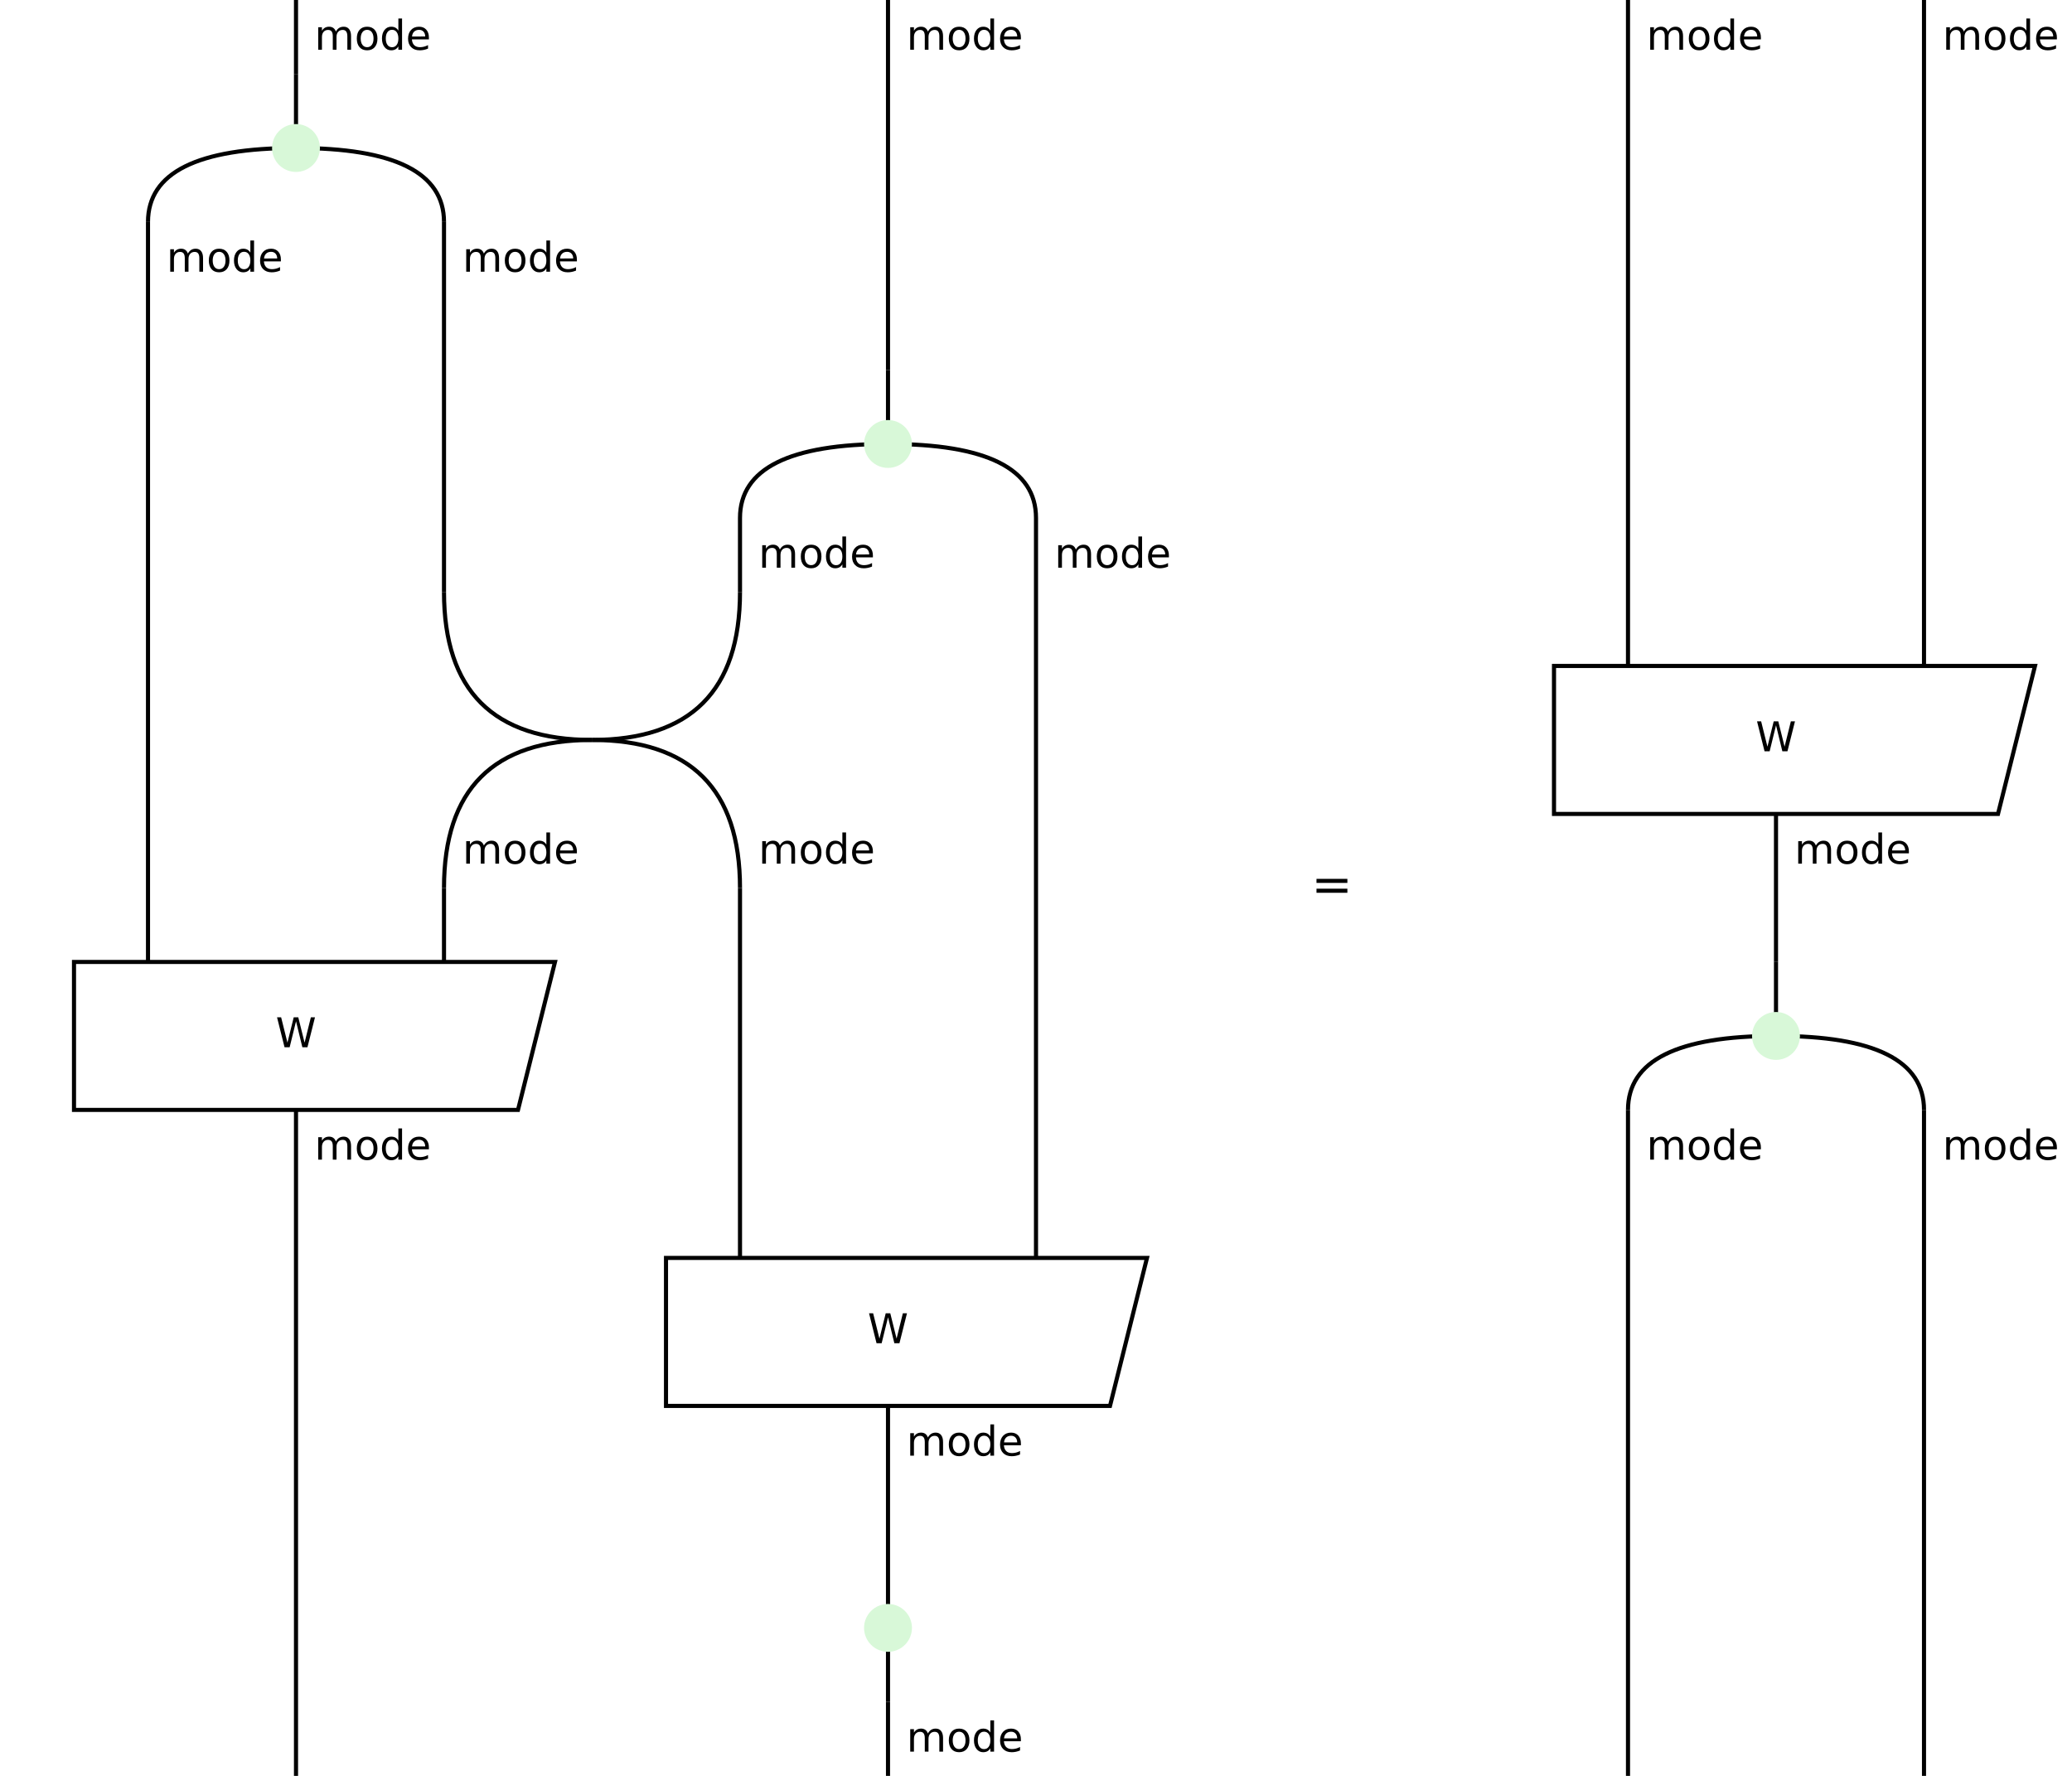
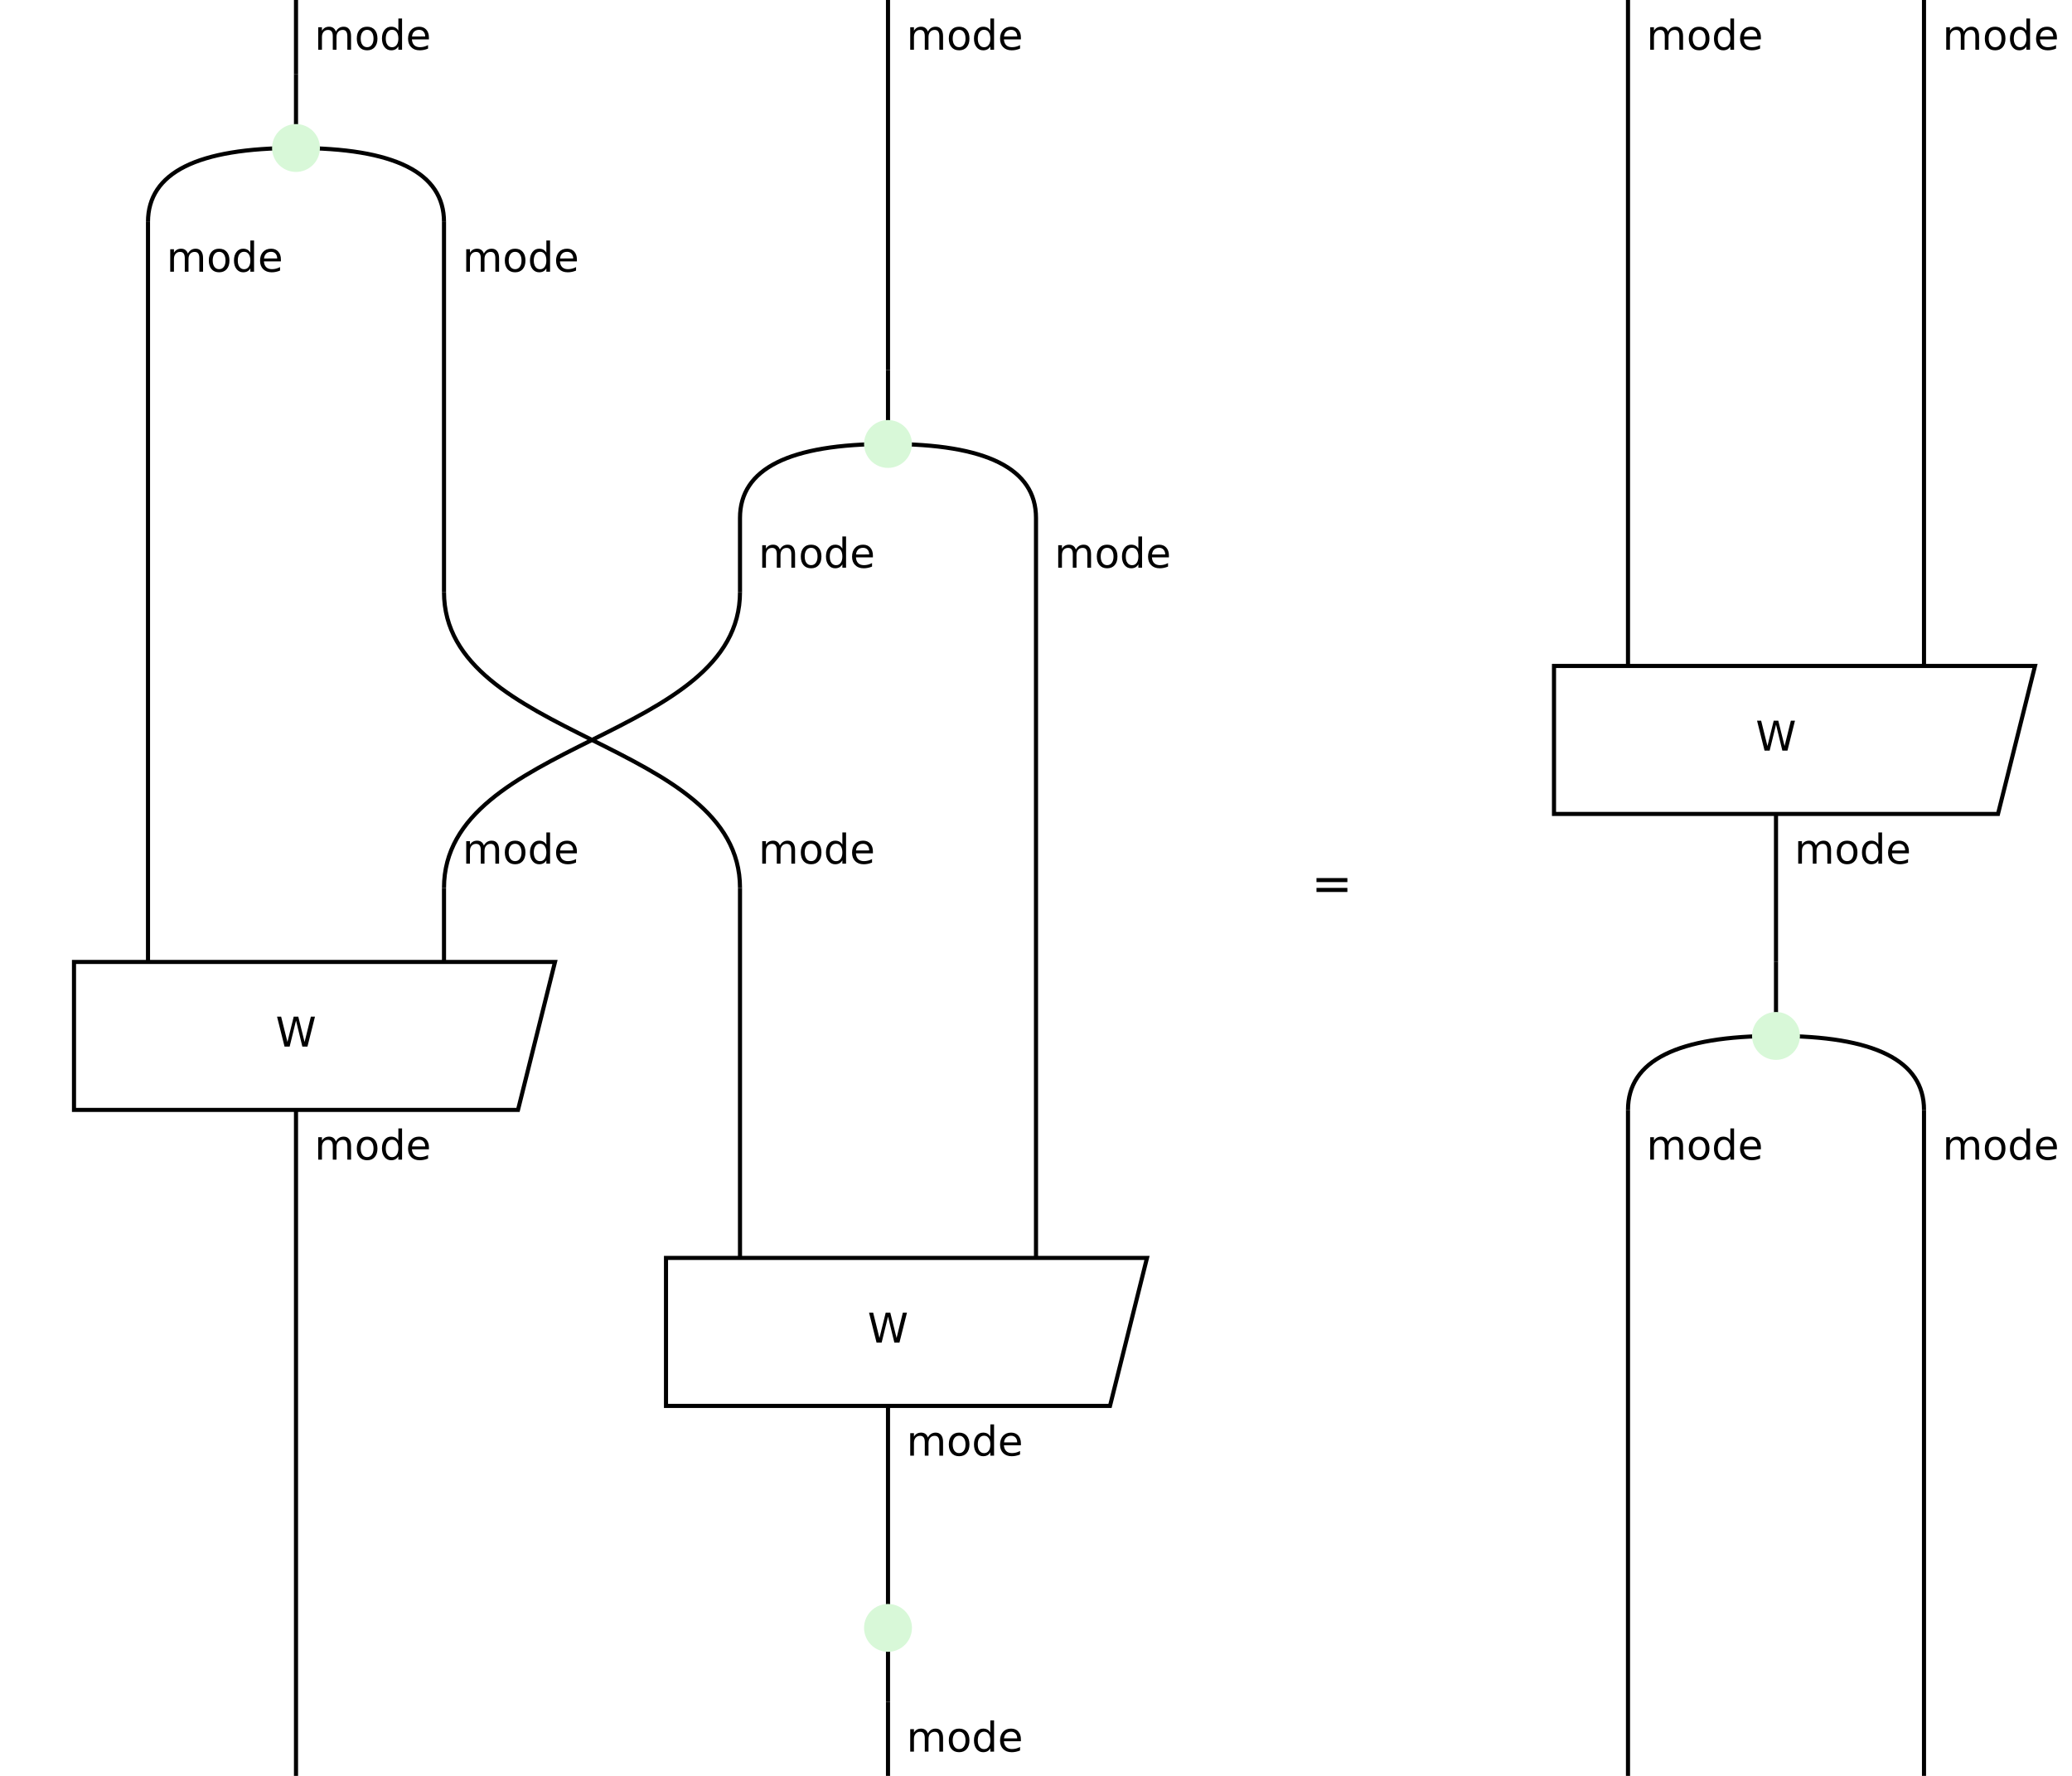
<svg xmlns="http://www.w3.org/2000/svg" xmlns:xlink="http://www.w3.org/1999/xlink" width="504pt" height="432pt" viewBox="0 0 504 432" version="1.1">
  <defs>
    <style type="text/css">*{stroke-linejoin: round; stroke-linecap: butt}</style>
  </defs>
  <g id="figure_1">
    <g id="patch_1">
      <path d="M 0 432  L 504 432  L 504 0  L 0 0  z " style="fill: #ffffff" />
    </g>
    <g id="axes_1">
      <g id="patch_2">
-         <path d="M 0 432  L 504 432  L 504 0  L 0 0  z " clip-path="url(#p127ab358a7)" style="fill: #ffffff; stroke: #ffffff; stroke-linejoin: miter" />
+         <path d="M 0 432  L 504 432  L 504 0  L 0 0  z " clip-path="url(#pdf6960c112)" style="fill: #ffffff; stroke: #ffffff; stroke-linejoin: miter" />
      </g>
      <g id="patch_3">
-         <path d="M 72 36  Q 36 36 36 54  " clip-path="url(#p127ab358a7)" style="fill: none; stroke: #000000; stroke-linejoin: miter" />
+         <path d="M 0 432  Q 0 0 0 0  L 504 0  L 504 432  z " clip-path="url(#pdf6960c112)" style="fill: #ffffff" />
      </g>
      <g id="patch_4">
-         <path d="M 72 36  Q 108 36 108 54  " clip-path="url(#p127ab358a7)" style="fill: none; stroke: #000000; stroke-linejoin: miter" />
+         <path d="M 36 54  Q 36 234 36 234  L 504 234  L 504 54  z " clip-path="url(#pdf6960c112)" style="fill: #ffffff" />
      </g>
      <g id="patch_5">
-         <path d="M 72 0  Q 72 18 72 18  " clip-path="url(#p127ab358a7)" style="fill: none; stroke: #000000; stroke-linejoin: miter" />
+         <path d="M 72 36  Q 36 36 36 54  L 504 54  L 504 36  z " clip-path="url(#pdf6960c112)" style="fill: #ffffff" />
      </g>
      <g id="patch_6">
-         <path d="M 72 18  Q 72 36 72 36  " clip-path="url(#p127ab358a7)" style="fill: none; stroke: #000000; stroke-linejoin: miter" />
+         <path d="M 72 0  Q 72 18 72 18  L 504 18  L 504 0  z " clip-path="url(#pdf6960c112)" style="fill: #ffffff" />
      </g>
      <g id="patch_7">
-         <path d="M 36 54  Q 36 234 36 234  " clip-path="url(#p127ab358a7)" style="fill: none; stroke: #000000; stroke-linejoin: miter" />
+         <path d="M 72 18  Q 72 36 72 36  L 504 36  L 504 18  z " clip-path="url(#pdf6960c112)" style="fill: #ffffff" />
      </g>
      <g id="patch_8">
-         <path d="M 108 54  Q 108 144 108 144  " clip-path="url(#p127ab358a7)" style="fill: none; stroke: #000000; stroke-linejoin: miter" />
+         <path d="M 72 270  Q 72 432 72 432  L 504 432  L 504 270  z " clip-path="url(#pdf6960c112)" style="fill: #ffffff" />
      </g>
      <g id="patch_9">
-         <path d="M 216 0  Q 216 90 216 90  " clip-path="url(#p127ab358a7)" style="fill: none; stroke: #000000; stroke-linejoin: miter" />
+         <path d="M 72 36  Q 108 36 108 54  L 504 54  L 504 36  z " clip-path="url(#pdf6960c112)" style="fill: #ffffff" />
      </g>
      <g id="patch_10">
-         <path d="M 216 108  Q 180 108 180 126  " clip-path="url(#p127ab358a7)" style="fill: none; stroke: #000000; stroke-linejoin: miter" />
+         <path d="M 108 54  Q 108 144 108 144  L 504 144  L 504 54  z " clip-path="url(#pdf6960c112)" style="fill: #ffffff" />
      </g>
      <g id="patch_11">
-         <path d="M 216 108  Q 252 108 252 126  " clip-path="url(#p127ab358a7)" style="fill: none; stroke: #000000; stroke-linejoin: miter" />
+         <path d="M 108 216  Q 108 234 108 234  L 504 234  L 504 216  z " clip-path="url(#pdf6960c112)" style="fill: #ffffff" />
      </g>
      <g id="patch_12">
-         <path d="M 216 90  Q 216 108 216 108  " clip-path="url(#p127ab358a7)" style="fill: none; stroke: #000000; stroke-linejoin: miter" />
+         <path d="M 144 180  Q 108 180 108 216  L 504 216  L 504 180  z " clip-path="url(#pdf6960c112)" style="fill: #ffffff" />
      </g>
      <g id="patch_13">
-         <path d="M 180 126  Q 180 144 180 144  " clip-path="url(#p127ab358a7)" style="fill: none; stroke: #000000; stroke-linejoin: miter" />
+         <path d="M 108 144  Q 108 180 144 180  L 504 180  L 504 144  z " clip-path="url(#pdf6960c112)" style="fill: #ffffff" />
      </g>
      <g id="patch_14">
-         <path d="M 252 126  Q 252 306 252 306  " clip-path="url(#p127ab358a7)" style="fill: none; stroke: #000000; stroke-linejoin: miter" />
+         <path d="M 126 234  Q 126 270 126 270  L 504 270  L 504 234  z " clip-path="url(#pdf6960c112)" style="fill: #ffffff" />
      </g>
      <g id="patch_15">
-         <path d="M 144 180  Q 108 180 108 216  " clip-path="url(#p127ab358a7)" style="fill: none; stroke: #000000; stroke-linejoin: miter" />
+         <path d="M 144 180  Q 180 180 180 216  L 504 216  L 504 180  z " clip-path="url(#pdf6960c112)" style="fill: #ffffff" />
      </g>
      <g id="patch_16">
-         <path d="M 144 180  Q 180 180 180 216  " clip-path="url(#p127ab358a7)" style="fill: none; stroke: #000000; stroke-linejoin: miter" />
+         <path d="M 180 144  Q 180 180 144 180  L 504 180  L 504 144  z " clip-path="url(#pdf6960c112)" style="fill: #ffffff" />
      </g>
      <g id="patch_17">
-         <path d="M 108 144  Q 108 180 144 180  " clip-path="url(#p127ab358a7)" style="fill: none; stroke: #000000; stroke-linejoin: miter" />
+         <path d="M 180 126  Q 180 144 180 144  L 504 144  L 504 126  z " clip-path="url(#pdf6960c112)" style="fill: #ffffff" />
      </g>
      <g id="patch_18">
-         <path d="M 180 144  Q 180 180 144 180  " clip-path="url(#p127ab358a7)" style="fill: none; stroke: #000000; stroke-linejoin: miter" />
+         <path d="M 180 216  Q 180 306 180 306  L 504 306  L 504 216  z " clip-path="url(#pdf6960c112)" style="fill: #ffffff" />
      </g>
      <g id="patch_19">
-         <path d="M 108 216  Q 108 234 108 234  " clip-path="url(#p127ab358a7)" style="fill: none; stroke: #000000; stroke-linejoin: miter" />
+         <path d="M 216 108  Q 180 108 180 126  L 504 126  L 504 108  z " clip-path="url(#pdf6960c112)" style="fill: #ffffff" />
      </g>
      <g id="patch_20">
-         <path d="M 180 216  Q 180 306 180 306  " clip-path="url(#p127ab358a7)" style="fill: none; stroke: #000000; stroke-linejoin: miter" />
+         <path d="M 216 0  Q 216 90 216 90  L 504 90  L 504 0  z " clip-path="url(#pdf6960c112)" style="fill: #ffffff" />
      </g>
      <g id="patch_21">
-         <path d="M 72 270  Q 72 432 72 432  " clip-path="url(#p127ab358a7)" style="fill: none; stroke: #000000; stroke-linejoin: miter" />
+         <path d="M 216 90  Q 216 108 216 108  L 504 108  L 504 90  z " clip-path="url(#pdf6960c112)" style="fill: #ffffff" />
      </g>
      <g id="patch_22">
-         <path d="M 216 342  Q 216 378 216 378  " clip-path="url(#p127ab358a7)" style="fill: none; stroke: #000000; stroke-linejoin: miter" />
+         <path d="M 216 342  Q 216 378 216 378  L 504 378  L 504 342  z " clip-path="url(#pdf6960c112)" style="fill: #ffffff" />
      </g>
      <g id="patch_23">
-         <path d="M 216 396  Q 216 396 216 414  " clip-path="url(#p127ab358a7)" style="fill: none; stroke: #000000; stroke-linejoin: miter" />
+         <path d="M 216 396  Q 216 396 216 414  L 504 414  L 504 396  z " clip-path="url(#pdf6960c112)" style="fill: #ffffff" />
      </g>
      <g id="patch_24">
-         <path d="M 216 378  Q 216 396 216 396  " clip-path="url(#p127ab358a7)" style="fill: none; stroke: #000000; stroke-linejoin: miter" />
+         <path d="M 216 378  Q 216 396 216 396  L 504 396  L 504 378  z " clip-path="url(#pdf6960c112)" style="fill: #ffffff" />
      </g>
      <g id="patch_25">
-         <path d="M 216 414  Q 216 432 216 432  " clip-path="url(#p127ab358a7)" style="fill: none; stroke: #000000; stroke-linejoin: miter" />
+         <path d="M 216 414  Q 216 432 216 432  L 504 432  L 504 414  z " clip-path="url(#pdf6960c112)" style="fill: #ffffff" />
      </g>
      <g id="patch_26">
-         <path d="M 396 0  Q 396 162 396 162  " clip-path="url(#p127ab358a7)" style="fill: none; stroke: #000000; stroke-linejoin: miter" />
+         <path d="M 216 108  Q 252 108 252 126  L 504 126  L 504 108  z " clip-path="url(#pdf6960c112)" style="fill: #ffffff" />
      </g>
      <g id="patch_27">
-         <path d="M 468 0  Q 468 162 468 162  " clip-path="url(#p127ab358a7)" style="fill: none; stroke: #000000; stroke-linejoin: miter" />
+         <path d="M 252 126  Q 252 306 252 306  L 504 306  L 504 126  z " clip-path="url(#pdf6960c112)" style="fill: #ffffff" />
      </g>
      <g id="patch_28">
-         <path d="M 432 198  Q 432 234 432 234  " clip-path="url(#p127ab358a7)" style="fill: none; stroke: #000000; stroke-linejoin: miter" />
+         <path d="M 270 306  Q 270 342 270 342  L 504 342  L 504 306  z " clip-path="url(#pdf6960c112)" style="fill: #ffffff" />
      </g>
      <g id="patch_29">
-         <path d="M 432 252  Q 396 252 396 270  " clip-path="url(#p127ab358a7)" style="fill: none; stroke: #000000; stroke-linejoin: miter" />
+         <path d="M 396 0  Q 396 162 396 162  L 504 162  L 504 0  z " clip-path="url(#pdf6960c112)" style="fill: #ffffff" />
      </g>
      <g id="patch_30">
-         <path d="M 432 252  Q 468 252 468 270  " clip-path="url(#p127ab358a7)" style="fill: none; stroke: #000000; stroke-linejoin: miter" />
+         <path d="M 396 270  Q 396 432 396 432  L 504 432  L 504 270  z " clip-path="url(#pdf6960c112)" style="fill: #ffffff" />
      </g>
      <g id="patch_31">
-         <path d="M 432 234  Q 432 252 432 252  " clip-path="url(#p127ab358a7)" style="fill: none; stroke: #000000; stroke-linejoin: miter" />
+         <path d="M 432 252  Q 396 252 396 270  L 504 270  L 504 252  z " clip-path="url(#pdf6960c112)" style="fill: #ffffff" />
      </g>
      <g id="patch_32">
-         <path d="M 396 270  Q 396 432 396 432  " clip-path="url(#p127ab358a7)" style="fill: none; stroke: #000000; stroke-linejoin: miter" />
+         <path d="M 432 198  Q 432 234 432 234  L 504 234  L 504 198  z " clip-path="url(#pdf6960c112)" style="fill: #ffffff" />
      </g>
      <g id="patch_33">
-         <path d="M 468 270  Q 468 432 468 432  " clip-path="url(#p127ab358a7)" style="fill: none; stroke: #000000; stroke-linejoin: miter" />
+         <path d="M 432 234  Q 432 252 432 252  L 504 252  L 504 234  z " clip-path="url(#pdf6960c112)" style="fill: #ffffff" />
      </g>
      <g id="patch_34">
-         <path d="M 18 270  L 18 234  L 135 234  L 126 270  z " clip-path="url(#p127ab358a7)" style="fill: #ffffff; stroke: #000000; stroke-linejoin: miter" />
+         <path d="M 432 252  Q 468 252 468 270  L 504 270  L 504 252  z " clip-path="url(#pdf6960c112)" style="fill: #ffffff" />
      </g>
      <g id="patch_35">
-         <path d="M 162 342  L 162 306  L 279 306  L 270 342  z " clip-path="url(#p127ab358a7)" style="fill: #ffffff; stroke: #000000; stroke-linejoin: miter" />
+         <path d="M 468 0  Q 468 162 468 162  L 504 162  L 504 0  z " clip-path="url(#pdf6960c112)" style="fill: #ffffff" />
      </g>
      <g id="patch_36">
-         <path d="M 378 198  L 378 162  L 495 162  L 486 198  z " clip-path="url(#p127ab358a7)" style="fill: #ffffff; stroke: #000000; stroke-linejoin: miter" />
+         <path d="M 468 270  Q 468 432 468 432  L 504 432  L 504 270  z " clip-path="url(#pdf6960c112)" style="fill: #ffffff" />
+       </g>
+       <g id="patch_37">
+         <path d="M 486 162  Q 486 198 486 198  L 504 198  L 504 162  z " clip-path="url(#pdf6960c112)" style="fill: #ffffff" />
+       </g>
+       <g id="patch_38">
+         <path d="M 108 144  C 108 180 180 180 180 216  " clip-path="url(#pdf6960c112)" style="fill: none; stroke: #000000; stroke-linejoin: miter" />
+       </g>
+       <g id="patch_39">
+         <path d="M 180 144  C 180 180 108 180 108 216  " clip-path="url(#pdf6960c112)" style="fill: none; stroke: #000000; stroke-linejoin: miter" />
+       </g>
+       <g id="patch_40">
+         <path d="M 72 36  Q 36 36 36 54  " clip-path="url(#pdf6960c112)" style="fill: none; stroke: #000000; stroke-linejoin: miter" />
+       </g>
+       <g id="patch_41">
+         <path d="M 72 36  Q 108 36 108 54  " clip-path="url(#pdf6960c112)" style="fill: none; stroke: #000000; stroke-linejoin: miter" />
+       </g>
+       <g id="patch_42">
+         <path d="M 72 0  Q 72 18 72 18  " clip-path="url(#pdf6960c112)" style="fill: none; stroke: #000000; stroke-linejoin: miter" />
+       </g>
+       <g id="patch_43">
+         <path d="M 72 18  Q 72 36 72 36  " clip-path="url(#pdf6960c112)" style="fill: none; stroke: #000000; stroke-linejoin: miter" />
+       </g>
+       <g id="patch_44">
+         <path d="M 36 54  Q 36 234 36 234  " clip-path="url(#pdf6960c112)" style="fill: none; stroke: #000000; stroke-linejoin: miter" />
+       </g>
+       <g id="patch_45">
+         <path d="M 108 54  Q 108 144 108 144  " clip-path="url(#pdf6960c112)" style="fill: none; stroke: #000000; stroke-linejoin: miter" />
+       </g>
+       <g id="patch_46">
+         <path d="M 216 0  Q 216 90 216 90  " clip-path="url(#pdf6960c112)" style="fill: none; stroke: #000000; stroke-linejoin: miter" />
+       </g>
+       <g id="patch_47">
+         <path d="M 216 108  Q 180 108 180 126  " clip-path="url(#pdf6960c112)" style="fill: none; stroke: #000000; stroke-linejoin: miter" />
+       </g>
+       <g id="patch_48">
+         <path d="M 216 108  Q 252 108 252 126  " clip-path="url(#pdf6960c112)" style="fill: none; stroke: #000000; stroke-linejoin: miter" />
+       </g>
+       <g id="patch_49">
+         <path d="M 216 90  Q 216 108 216 108  " clip-path="url(#pdf6960c112)" style="fill: none; stroke: #000000; stroke-linejoin: miter" />
+       </g>
+       <g id="patch_50">
+         <path d="M 180 126  Q 180 144 180 144  " clip-path="url(#pdf6960c112)" style="fill: none; stroke: #000000; stroke-linejoin: miter" />
+       </g>
+       <g id="patch_51">
+         <path d="M 252 126  Q 252 306 252 306  " clip-path="url(#pdf6960c112)" style="fill: none; stroke: #000000; stroke-linejoin: miter" />
+       </g>
+       <g id="patch_52">
+         <path d="M 108 216  Q 108 234 108 234  " clip-path="url(#pdf6960c112)" style="fill: none; stroke: #000000; stroke-linejoin: miter" />
+       </g>
+       <g id="patch_53">
+         <path d="M 180 216  Q 180 306 180 306  " clip-path="url(#pdf6960c112)" style="fill: none; stroke: #000000; stroke-linejoin: miter" />
+       </g>
+       <g id="patch_54">
+         <path d="M 72 270  Q 72 432 72 432  " clip-path="url(#pdf6960c112)" style="fill: none; stroke: #000000; stroke-linejoin: miter" />
+       </g>
+       <g id="patch_55">
+         <path d="M 216 342  Q 216 378 216 378  " clip-path="url(#pdf6960c112)" style="fill: none; stroke: #000000; stroke-linejoin: miter" />
+       </g>
+       <g id="patch_56">
+         <path d="M 216 396  Q 216 396 216 414  " clip-path="url(#pdf6960c112)" style="fill: none; stroke: #000000; stroke-linejoin: miter" />
+       </g>
+       <g id="patch_57">
+         <path d="M 216 378  Q 216 396 216 396  " clip-path="url(#pdf6960c112)" style="fill: none; stroke: #000000; stroke-linejoin: miter" />
+       </g>
+       <g id="patch_58">
+         <path d="M 216 414  Q 216 432 216 432  " clip-path="url(#pdf6960c112)" style="fill: none; stroke: #000000; stroke-linejoin: miter" />
+       </g>
+       <g id="patch_59">
+         <path d="M 396 0  Q 396 162 396 162  " clip-path="url(#pdf6960c112)" style="fill: none; stroke: #000000; stroke-linejoin: miter" />
+       </g>
+       <g id="patch_60">
+         <path d="M 468 0  Q 468 162 468 162  " clip-path="url(#pdf6960c112)" style="fill: none; stroke: #000000; stroke-linejoin: miter" />
+       </g>
+       <g id="patch_61">
+         <path d="M 432 198  Q 432 234 432 234  " clip-path="url(#pdf6960c112)" style="fill: none; stroke: #000000; stroke-linejoin: miter" />
+       </g>
+       <g id="patch_62">
+         <path d="M 432 252  Q 396 252 396 270  " clip-path="url(#pdf6960c112)" style="fill: none; stroke: #000000; stroke-linejoin: miter" />
+       </g>
+       <g id="patch_63">
+         <path d="M 432 252  Q 468 252 468 270  " clip-path="url(#pdf6960c112)" style="fill: none; stroke: #000000; stroke-linejoin: miter" />
+       </g>
+       <g id="patch_64">
+         <path d="M 432 234  Q 432 252 432 252  " clip-path="url(#pdf6960c112)" style="fill: none; stroke: #000000; stroke-linejoin: miter" />
+       </g>
+       <g id="patch_65">
+         <path d="M 396 270  Q 396 432 396 432  " clip-path="url(#pdf6960c112)" style="fill: none; stroke: #000000; stroke-linejoin: miter" />
+       </g>
+       <g id="patch_66">
+         <path d="M 468 270  Q 468 432 468 432  " clip-path="url(#pdf6960c112)" style="fill: none; stroke: #000000; stroke-linejoin: miter" />
+       </g>
+       <g id="patch_67">
+         <path d="M 18 270  L 18 234  L 135 234  L 126 270  z " clip-path="url(#pdf6960c112)" style="fill: #ffffff; stroke: #000000; stroke-linejoin: miter" />
+       </g>
+       <g id="patch_68">
+         <path d="M 162 342  L 162 306  L 279 306  L 270 342  z " clip-path="url(#pdf6960c112)" style="fill: #ffffff; stroke: #000000; stroke-linejoin: miter" />
+       </g>
+       <g id="patch_69">
+         <path d="M 378 198  L 378 162  L 495 162  L 486 198  z " clip-path="url(#pdf6960c112)" style="fill: #ffffff; stroke: #000000; stroke-linejoin: miter" />
      </g>
      <g id="PathCollection_1">
        <defs>
-           <path id="C0_0_772f9443d4" d="M 0 5.324  C 1.412 5.324 2.766 4.763 3.765 3.765  C 4.763 2.766 5.324 1.412 5.324 -0  C 5.324 -1.412 4.763 -2.766 3.765 -3.765  C 2.766 -4.763 1.412 -5.324 0 -5.324  C -1.412 -5.324 -2.766 -4.763 -3.765 -3.765  C -4.763 -2.766 -5.324 -1.412 -5.324 0  C -5.324 1.412 -4.763 2.766 -3.765 3.765  C -2.766 4.763 -1.412 5.324 0 5.324  z " />
+           <path id="C0_0_a26f78e3fb" d="M 0 5.324  C 1.412 5.324 2.766 4.763 3.765 3.765  C 4.763 2.766 5.324 1.412 5.324 -0  C 5.324 -1.412 4.763 -2.766 3.765 -3.765  C 2.766 -4.763 1.412 -5.324 0 -5.324  C -1.412 -5.324 -2.766 -4.763 -3.765 -3.765  C -4.763 -2.766 -5.324 -1.412 -5.324 0  C -5.324 1.412 -4.763 2.766 -3.765 3.765  C -2.766 4.763 -1.412 5.324 0 5.324  z " />
        </defs>
-         <g clip-path="url(#p127ab358a7)">
-           <use xlink:href="#C0_0_772f9443d4" x="432" y="252" style="fill: #d8f8d8; stroke: #d8f8d8" />
-         </g>
-         <g clip-path="url(#p127ab358a7)">
-           <use xlink:href="#C0_0_772f9443d4" x="216" y="396" style="fill: #d8f8d8; stroke: #d8f8d8" />
-         </g>
-         <g clip-path="url(#p127ab358a7)">
-           <use xlink:href="#C0_0_772f9443d4" x="216" y="108" style="fill: #d8f8d8; stroke: #d8f8d8" />
-         </g>
-         <g clip-path="url(#p127ab358a7)">
-           <use xlink:href="#C0_0_772f9443d4" x="324" y="216" style="fill: #ffffff; stroke: #ffffff" />
-         </g>
-         <g clip-path="url(#p127ab358a7)">
-           <use xlink:href="#C0_0_772f9443d4" x="72" y="36" style="fill: #d8f8d8; stroke: #d8f8d8" />
+         <g clip-path="url(#pdf6960c112)">
+           <use xlink:href="#C0_0_a26f78e3fb" x="72" y="36" style="fill: #d8f8d8; stroke: #d8f8d8" />
+         </g>
+         <g clip-path="url(#pdf6960c112)">
+           <use xlink:href="#C0_0_a26f78e3fb" x="216" y="108" style="fill: #d8f8d8; stroke: #d8f8d8" />
+         </g>
+         <g clip-path="url(#pdf6960c112)">
+           <use xlink:href="#C0_0_a26f78e3fb" x="216" y="396" style="fill: #d8f8d8; stroke: #d8f8d8" />
+         </g>
+         <g clip-path="url(#pdf6960c112)">
+           <use xlink:href="#C0_0_a26f78e3fb" x="324" y="216" style="fill: #ffffff; stroke: #ffffff" />
+         </g>
+         <g clip-path="url(#pdf6960c112)">
+           <use xlink:href="#C0_0_a26f78e3fb" x="432" y="252" style="fill: #d8f8d8; stroke: #d8f8d8" />
        </g>
      </g>
      <g id="text_1">
        <g transform="translate(76.5 12.09844) scale(0.1 -0.1)">
          <defs>
-             <path id="DejaVuSans-6d" d="M 3328 2828  Q 3544 3216 3844 3400  Q 4144 3584 4550 3584  Q 5097 3584 5394 3201  Q 5691 2819 5691 2113  L 5691 0  L 5113 0  L 5113 2094  Q 5113 2597 4934 2840  Q 4756 3084 4391 3084  Q 3944 3084 3684 2787  Q 3425 2491 3425 1978  L 3425 0  L 2847 0  L 2847 2094  Q 2847 2600 2669 2842  Q 2491 3084 2119 3084  Q 1678 3084 1418 2786  Q 1159 2488 1159 1978  L 1159 0  L 581 0  L 581 3500  L 1159 3500  L 1159 2956  Q 1356 3278 1631 3431  Q 1906 3584 2284 3584  Q 2666 3584 2933 3390  Q 3200 3197 3328 2828  z " transform="scale(0.015625)" />
-             <path id="DejaVuSans-6f" d="M 1959 3097  Q 1497 3097 1228 2736  Q 959 2375 959 1747  Q 959 1119 1226 758  Q 1494 397 1959 397  Q 2419 397 2687 759  Q 2956 1122 2956 1747  Q 2956 2369 2687 2733  Q 2419 3097 1959 3097  z M 1959 3584  Q 2709 3584 3137 3096  Q 3566 2609 3566 1747  Q 3566 888 3137 398  Q 2709 -91 1959 -91  Q 1206 -91 779 398  Q 353 888 353 1747  Q 353 2609 779 3096  Q 1206 3584 1959 3584  z " transform="scale(0.015625)" />
-             <path id="DejaVuSans-64" d="M 2906 2969  L 2906 4863  L 3481 4863  L 3481 0  L 2906 0  L 2906 525  Q 2725 213 2448 61  Q 2172 -91 1784 -91  Q 1150 -91 751 415  Q 353 922 353 1747  Q 353 2572 751 3078  Q 1150 3584 1784 3584  Q 2172 3584 2448 3432  Q 2725 3281 2906 2969  z M 947 1747  Q 947 1113 1208 752  Q 1469 391 1925 391  Q 2381 391 2643 752  Q 2906 1113 2906 1747  Q 2906 2381 2643 2742  Q 2381 3103 1925 3103  Q 1469 3103 1208 2742  Q 947 2381 947 1747  z " transform="scale(0.015625)" />
-             <path id="DejaVuSans-65" d="M 3597 1894  L 3597 1613  L 953 1613  Q 991 1019 1311 708  Q 1631 397 2203 397  Q 2534 397 2845 478  Q 3156 559 3463 722  L 3463 178  Q 3153 47 2828 -22  Q 2503 -91 2169 -91  Q 1331 -91 842 396  Q 353 884 353 1716  Q 353 2575 817 3079  Q 1281 3584 2069 3584  Q 2775 3584 3186 3129  Q 3597 2675 3597 1894  z M 3022 2063  Q 3016 2534 2758 2815  Q 2500 3097 2075 3097  Q 1594 3097 1305 2825  Q 1016 2553 972 2059  L 3022 2063  z " transform="scale(0.015625)" />
+             <path id="DejaVuSans-50" d="M 3328 2828  Q 3544 3216 3844 3400  Q 4144 3584 4550 3584  Q 5097 3584 5394 3201  Q 5691 2819 5691 2113  L 5691 0  L 5113 0  L 5113 2094  Q 5113 2597 4934 2840  Q 4756 3084 4391 3084  Q 3944 3084 3684 2787  Q 3425 2491 3425 1978  L 3425 0  L 2847 0  L 2847 2094  Q 2847 2600 2669 2842  Q 2491 3084 2119 3084  Q 1678 3084 1418 2786  Q 1159 2488 1159 1978  L 1159 0  L 581 0  L 581 3500  L 1159 3500  L 1159 2956  Q 1356 3278 1631 3431  Q 1906 3584 2284 3584  Q 2666 3584 2933 3390  Q 3200 3197 3328 2828  z " transform="scale(0.015625)" />
+             <path id="DejaVuSans-52" d="M 1959 3097  Q 1497 3097 1228 2736  Q 959 2375 959 1747  Q 959 1119 1226 758  Q 1494 397 1959 397  Q 2419 397 2687 759  Q 2956 1122 2956 1747  Q 2956 2369 2687 2733  Q 2419 3097 1959 3097  z M 1959 3584  Q 2709 3584 3137 3096  Q 3566 2609 3566 1747  Q 3566 888 3137 398  Q 2709 -91 1959 -91  Q 1206 -91 779 398  Q 353 888 353 1747  Q 353 2609 779 3096  Q 1206 3584 1959 3584  z " transform="scale(0.015625)" />
+             <path id="DejaVuSans-47" d="M 2906 2969  L 2906 4863  L 3481 4863  L 3481 0  L 2906 0  L 2906 525  Q 2725 213 2448 61  Q 2172 -91 1784 -91  Q 1150 -91 751 415  Q 353 922 353 1747  Q 353 2572 751 3078  Q 1150 3584 1784 3584  Q 2172 3584 2448 3432  Q 2725 3281 2906 2969  z M 947 1747  Q 947 1113 1208 752  Q 1469 391 1925 391  Q 2381 391 2643 752  Q 2906 1113 2906 1747  Q 2906 2381 2643 2742  Q 2381 3103 1925 3103  Q 1469 3103 1208 2742  Q 947 2381 947 1747  z " transform="scale(0.015625)" />
+             <path id="DejaVuSans-48" d="M 3597 1894  L 3597 1613  L 953 1613  Q 991 1019 1311 708  Q 1631 397 2203 397  Q 2534 397 2845 478  Q 3156 559 3463 722  L 3463 178  Q 3153 47 2828 -22  Q 2503 -91 2169 -91  Q 1331 -91 842 396  Q 353 884 353 1716  Q 353 2575 817 3079  Q 1281 3584 2069 3584  Q 2775 3584 3186 3129  Q 3597 2675 3597 1894  z M 3022 2063  Q 3016 2534 2758 2815  Q 2500 3097 2075 3097  Q 1594 3097 1305 2825  Q 1016 2553 972 2059  L 3022 2063  z " transform="scale(0.015625)" />
          </defs>
-           <use xlink:href="#DejaVuSans-6d" />
-           <use xlink:href="#DejaVuSans-6f" transform="translate(97.41211 0)" />
-           <use xlink:href="#DejaVuSans-64" transform="translate(158.5938 0)" />
-           <use xlink:href="#DejaVuSans-65" transform="translate(222.0703 0)" />
+           <use xlink:href="#DejaVuSans-50" />
+           <use xlink:href="#DejaVuSans-52" transform="translate(97.40625 0)" />
+           <use xlink:href="#DejaVuSans-47" transform="translate(158.5938 0)" />
+           <use xlink:href="#DejaVuSans-48" transform="translate(222.0781 0)" />
        </g>
      </g>
      <g id="text_2">
        <g transform="translate(40.5 66.09844) scale(0.1 -0.1)">
-           <use xlink:href="#DejaVuSans-6d" />
-           <use xlink:href="#DejaVuSans-6f" transform="translate(97.41211 0)" />
-           <use xlink:href="#DejaVuSans-64" transform="translate(158.5938 0)" />
-           <use xlink:href="#DejaVuSans-65" transform="translate(222.0703 0)" />
+           <use xlink:href="#DejaVuSans-50" />
+           <use xlink:href="#DejaVuSans-52" transform="translate(97.40625 0)" />
+           <use xlink:href="#DejaVuSans-47" transform="translate(158.5938 0)" />
+           <use xlink:href="#DejaVuSans-48" transform="translate(222.0781 0)" />
        </g>
      </g>
      <g id="text_3">
        <g transform="translate(112.5 66.09844) scale(0.1 -0.1)">
-           <use xlink:href="#DejaVuSans-6d" />
-           <use xlink:href="#DejaVuSans-6f" transform="translate(97.41211 0)" />
-           <use xlink:href="#DejaVuSans-64" transform="translate(158.5938 0)" />
-           <use xlink:href="#DejaVuSans-65" transform="translate(222.0703 0)" />
+           <use xlink:href="#DejaVuSans-50" />
+           <use xlink:href="#DejaVuSans-52" transform="translate(97.40625 0)" />
+           <use xlink:href="#DejaVuSans-47" transform="translate(158.5938 0)" />
+           <use xlink:href="#DejaVuSans-48" transform="translate(222.0781 0)" />
        </g>
      </g>
      <g id="text_4">
        <g transform="translate(220.5 12.09844) scale(0.1 -0.1)">
-           <use xlink:href="#DejaVuSans-6d" />
-           <use xlink:href="#DejaVuSans-6f" transform="translate(97.41211 0)" />
-           <use xlink:href="#DejaVuSans-64" transform="translate(158.5938 0)" />
-           <use xlink:href="#DejaVuSans-65" transform="translate(222.0703 0)" />
+           <use xlink:href="#DejaVuSans-50" />
+           <use xlink:href="#DejaVuSans-52" transform="translate(97.40625 0)" />
+           <use xlink:href="#DejaVuSans-47" transform="translate(158.5938 0)" />
+           <use xlink:href="#DejaVuSans-48" transform="translate(222.0781 0)" />
        </g>
      </g>
      <g id="text_5">
        <g transform="translate(184.5 138.0984) scale(0.1 -0.1)">
-           <use xlink:href="#DejaVuSans-6d" />
-           <use xlink:href="#DejaVuSans-6f" transform="translate(97.41211 0)" />
-           <use xlink:href="#DejaVuSans-64" transform="translate(158.5938 0)" />
-           <use xlink:href="#DejaVuSans-65" transform="translate(222.0703 0)" />
+           <use xlink:href="#DejaVuSans-50" />
+           <use xlink:href="#DejaVuSans-52" transform="translate(97.40625 0)" />
+           <use xlink:href="#DejaVuSans-47" transform="translate(158.5938 0)" />
+           <use xlink:href="#DejaVuSans-48" transform="translate(222.0781 0)" />
        </g>
      </g>
      <g id="text_6">
        <g transform="translate(256.5 138.0984) scale(0.1 -0.1)">
-           <use xlink:href="#DejaVuSans-6d" />
-           <use xlink:href="#DejaVuSans-6f" transform="translate(97.41211 0)" />
-           <use xlink:href="#DejaVuSans-64" transform="translate(158.5938 0)" />
-           <use xlink:href="#DejaVuSans-65" transform="translate(222.0703 0)" />
+           <use xlink:href="#DejaVuSans-50" />
+           <use xlink:href="#DejaVuSans-52" transform="translate(97.40625 0)" />
+           <use xlink:href="#DejaVuSans-47" transform="translate(158.5938 0)" />
+           <use xlink:href="#DejaVuSans-48" transform="translate(222.0781 0)" />
        </g>
      </g>
      <g id="text_7">
        <g transform="translate(112.5 210.0984) scale(0.1 -0.1)">
-           <use xlink:href="#DejaVuSans-6d" />
-           <use xlink:href="#DejaVuSans-6f" transform="translate(97.41211 0)" />
-           <use xlink:href="#DejaVuSans-64" transform="translate(158.5938 0)" />
-           <use xlink:href="#DejaVuSans-65" transform="translate(222.0703 0)" />
+           <use xlink:href="#DejaVuSans-50" />
+           <use xlink:href="#DejaVuSans-52" transform="translate(97.40625 0)" />
+           <use xlink:href="#DejaVuSans-47" transform="translate(158.5938 0)" />
+           <use xlink:href="#DejaVuSans-48" transform="translate(222.0781 0)" />
        </g>
      </g>
      <g id="text_8">
        <g transform="translate(184.5 210.0984) scale(0.1 -0.1)">
-           <use xlink:href="#DejaVuSans-6d" />
-           <use xlink:href="#DejaVuSans-6f" transform="translate(97.41211 0)" />
-           <use xlink:href="#DejaVuSans-64" transform="translate(158.5938 0)" />
-           <use xlink:href="#DejaVuSans-65" transform="translate(222.0703 0)" />
+           <use xlink:href="#DejaVuSans-50" />
+           <use xlink:href="#DejaVuSans-52" transform="translate(97.40625 0)" />
+           <use xlink:href="#DejaVuSans-47" transform="translate(158.5938 0)" />
+           <use xlink:href="#DejaVuSans-48" transform="translate(222.0781 0)" />
        </g>
      </g>
      <g id="text_9">
        <g transform="translate(76.5 282.0984) scale(0.1 -0.1)">
-           <use xlink:href="#DejaVuSans-6d" />
-           <use xlink:href="#DejaVuSans-6f" transform="translate(97.41211 0)" />
-           <use xlink:href="#DejaVuSans-64" transform="translate(158.5938 0)" />
-           <use xlink:href="#DejaVuSans-65" transform="translate(222.0703 0)" />
+           <use xlink:href="#DejaVuSans-50" />
+           <use xlink:href="#DejaVuSans-52" transform="translate(97.40625 0)" />
+           <use xlink:href="#DejaVuSans-47" transform="translate(158.5938 0)" />
+           <use xlink:href="#DejaVuSans-48" transform="translate(222.0781 0)" />
        </g>
      </g>
      <g id="text_10">
        <g transform="translate(220.5 354.0984) scale(0.1 -0.1)">
-           <use xlink:href="#DejaVuSans-6d" />
-           <use xlink:href="#DejaVuSans-6f" transform="translate(97.41211 0)" />
-           <use xlink:href="#DejaVuSans-64" transform="translate(158.5938 0)" />
-           <use xlink:href="#DejaVuSans-65" transform="translate(222.0703 0)" />
+           <use xlink:href="#DejaVuSans-50" />
+           <use xlink:href="#DejaVuSans-52" transform="translate(97.40625 0)" />
+           <use xlink:href="#DejaVuSans-47" transform="translate(158.5938 0)" />
+           <use xlink:href="#DejaVuSans-48" transform="translate(222.0781 0)" />
        </g>
      </g>
      <g id="text_11">
        <g transform="translate(220.5 426.0984) scale(0.1 -0.1)">
-           <use xlink:href="#DejaVuSans-6d" />
-           <use xlink:href="#DejaVuSans-6f" transform="translate(97.41211 0)" />
-           <use xlink:href="#DejaVuSans-64" transform="translate(158.5938 0)" />
-           <use xlink:href="#DejaVuSans-65" transform="translate(222.0703 0)" />
+           <use xlink:href="#DejaVuSans-50" />
+           <use xlink:href="#DejaVuSans-52" transform="translate(97.40625 0)" />
+           <use xlink:href="#DejaVuSans-47" transform="translate(158.5938 0)" />
+           <use xlink:href="#DejaVuSans-48" transform="translate(222.0781 0)" />
        </g>
      </g>
      <g id="text_12">
        <g transform="translate(400.5 12.09844) scale(0.1 -0.1)">
-           <use xlink:href="#DejaVuSans-6d" />
-           <use xlink:href="#DejaVuSans-6f" transform="translate(97.41211 0)" />
-           <use xlink:href="#DejaVuSans-64" transform="translate(158.5938 0)" />
-           <use xlink:href="#DejaVuSans-65" transform="translate(222.0703 0)" />
+           <use xlink:href="#DejaVuSans-50" />
+           <use xlink:href="#DejaVuSans-52" transform="translate(97.40625 0)" />
+           <use xlink:href="#DejaVuSans-47" transform="translate(158.5938 0)" />
+           <use xlink:href="#DejaVuSans-48" transform="translate(222.0781 0)" />
        </g>
      </g>
      <g id="text_13">
        <g transform="translate(472.5 12.09844) scale(0.1 -0.1)">
-           <use xlink:href="#DejaVuSans-6d" />
-           <use xlink:href="#DejaVuSans-6f" transform="translate(97.41211 0)" />
-           <use xlink:href="#DejaVuSans-64" transform="translate(158.5938 0)" />
-           <use xlink:href="#DejaVuSans-65" transform="translate(222.0703 0)" />
+           <use xlink:href="#DejaVuSans-50" />
+           <use xlink:href="#DejaVuSans-52" transform="translate(97.40625 0)" />
+           <use xlink:href="#DejaVuSans-47" transform="translate(158.5938 0)" />
+           <use xlink:href="#DejaVuSans-48" transform="translate(222.0781 0)" />
        </g>
      </g>
      <g id="text_14">
        <g transform="translate(436.5 210.0984) scale(0.1 -0.1)">
-           <use xlink:href="#DejaVuSans-6d" />
-           <use xlink:href="#DejaVuSans-6f" transform="translate(97.41211 0)" />
-           <use xlink:href="#DejaVuSans-64" transform="translate(158.5938 0)" />
-           <use xlink:href="#DejaVuSans-65" transform="translate(222.0703 0)" />
+           <use xlink:href="#DejaVuSans-50" />
+           <use xlink:href="#DejaVuSans-52" transform="translate(97.40625 0)" />
+           <use xlink:href="#DejaVuSans-47" transform="translate(158.5938 0)" />
+           <use xlink:href="#DejaVuSans-48" transform="translate(222.0781 0)" />
        </g>
      </g>
      <g id="text_15">
        <g transform="translate(400.5 282.0984) scale(0.1 -0.1)">
-           <use xlink:href="#DejaVuSans-6d" />
-           <use xlink:href="#DejaVuSans-6f" transform="translate(97.41211 0)" />
-           <use xlink:href="#DejaVuSans-64" transform="translate(158.5938 0)" />
-           <use xlink:href="#DejaVuSans-65" transform="translate(222.0703 0)" />
+           <use xlink:href="#DejaVuSans-50" />
+           <use xlink:href="#DejaVuSans-52" transform="translate(97.40625 0)" />
+           <use xlink:href="#DejaVuSans-47" transform="translate(158.5938 0)" />
+           <use xlink:href="#DejaVuSans-48" transform="translate(222.0781 0)" />
        </g>
      </g>
      <g id="text_16">
        <g transform="translate(472.5 282.0984) scale(0.1 -0.1)">
-           <use xlink:href="#DejaVuSans-6d" />
-           <use xlink:href="#DejaVuSans-6f" transform="translate(97.41211 0)" />
-           <use xlink:href="#DejaVuSans-64" transform="translate(158.5938 0)" />
-           <use xlink:href="#DejaVuSans-65" transform="translate(222.0703 0)" />
+           <use xlink:href="#DejaVuSans-50" />
+           <use xlink:href="#DejaVuSans-52" transform="translate(97.40625 0)" />
+           <use xlink:href="#DejaVuSans-47" transform="translate(158.5938 0)" />
+           <use xlink:href="#DejaVuSans-48" transform="translate(222.0781 0)" />
        </g>
      </g>
      <g id="text_17">
-         <g transform="translate(67.05625 254.7594) scale(0.1 -0.1)">
+         <g transform="translate(67.05625 254.5977) scale(0.1 -0.1)">
          <defs>
-             <path id="DejaVuSans-57" d="M 213 4666  L 850 4666  L 1831 722  L 2809 4666  L 3519 4666  L 4500 722  L 5478 4666  L 6119 4666  L 4947 0  L 4153 0  L 3169 4050  L 2175 0  L 1381 0  L 213 4666  z " transform="scale(0.015625)" />
+             <path id="DejaVuSans-3a" d="M 213 4666  L 850 4666  L 1831 722  L 2809 4666  L 3519 4666  L 4500 722  L 5478 4666  L 6119 4666  L 4947 0  L 4153 0  L 3169 4050  L 2175 0  L 1381 0  L 213 4666  z " transform="scale(0.015625)" />
          </defs>
-           <use xlink:href="#DejaVuSans-57" />
+           <use xlink:href="#DejaVuSans-3a" />
        </g>
      </g>
      <g id="text_18">
-         <g transform="translate(211.0563 326.7594) scale(0.1 -0.1)">
-           <use xlink:href="#DejaVuSans-57" />
+         <g transform="translate(211.0563 326.5977) scale(0.1 -0.1)">
+           <use xlink:href="#DejaVuSans-3a" />
        </g>
      </g>
      <g id="text_19">
-         <g transform="translate(427.0562 182.7594) scale(0.1 -0.1)">
-           <use xlink:href="#DejaVuSans-57" />
+         <g transform="translate(427.0562 182.5977) scale(0.1 -0.1)">
+           <use xlink:href="#DejaVuSans-3a" />
        </g>
      </g>
      <g id="text_20">
-         <g clip-path="url(#p127ab358a7)">
-           <g transform="translate(316.62 219.3113) scale(0.12 -0.12)">
+         <g clip-path="url(#pdf6960c112)">
+           <g transform="translate(316.62 219.1172) scale(0.12 -0.12)">
            <defs>
-               <path id="DejaVuSans-3d" d="M 678 2906  L 4684 2906  L 4684 2381  L 678 2381  L 678 2906  z M 678 1631  L 4684 1631  L 4684 1100  L 678 1100  L 678 1631  z " transform="scale(0.015625)" />
+               <path id="DejaVuSans-20" d="M 678 2906  L 4684 2906  L 4684 2381  L 678 2381  L 678 2906  z M 678 1631  L 4684 1631  L 4684 1100  L 678 1100  L 678 1631  z " transform="scale(0.015625)" />
            </defs>
-             <use xlink:href="#DejaVuSans-3d" transform="translate(19.48242 0.59375)" />
+             <use xlink:href="#DejaVuSans-20" transform="translate(19.48242 0.59375)" />
          </g>
        </g>
      </g>
    </g>
  </g>
  <defs>
-     <clipPath id="p127ab358a7">
+     <clipPath id="pdf6960c112">
      <rect x="0" y="0" width="504" height="432" />
    </clipPath>
  </defs>
</svg>
